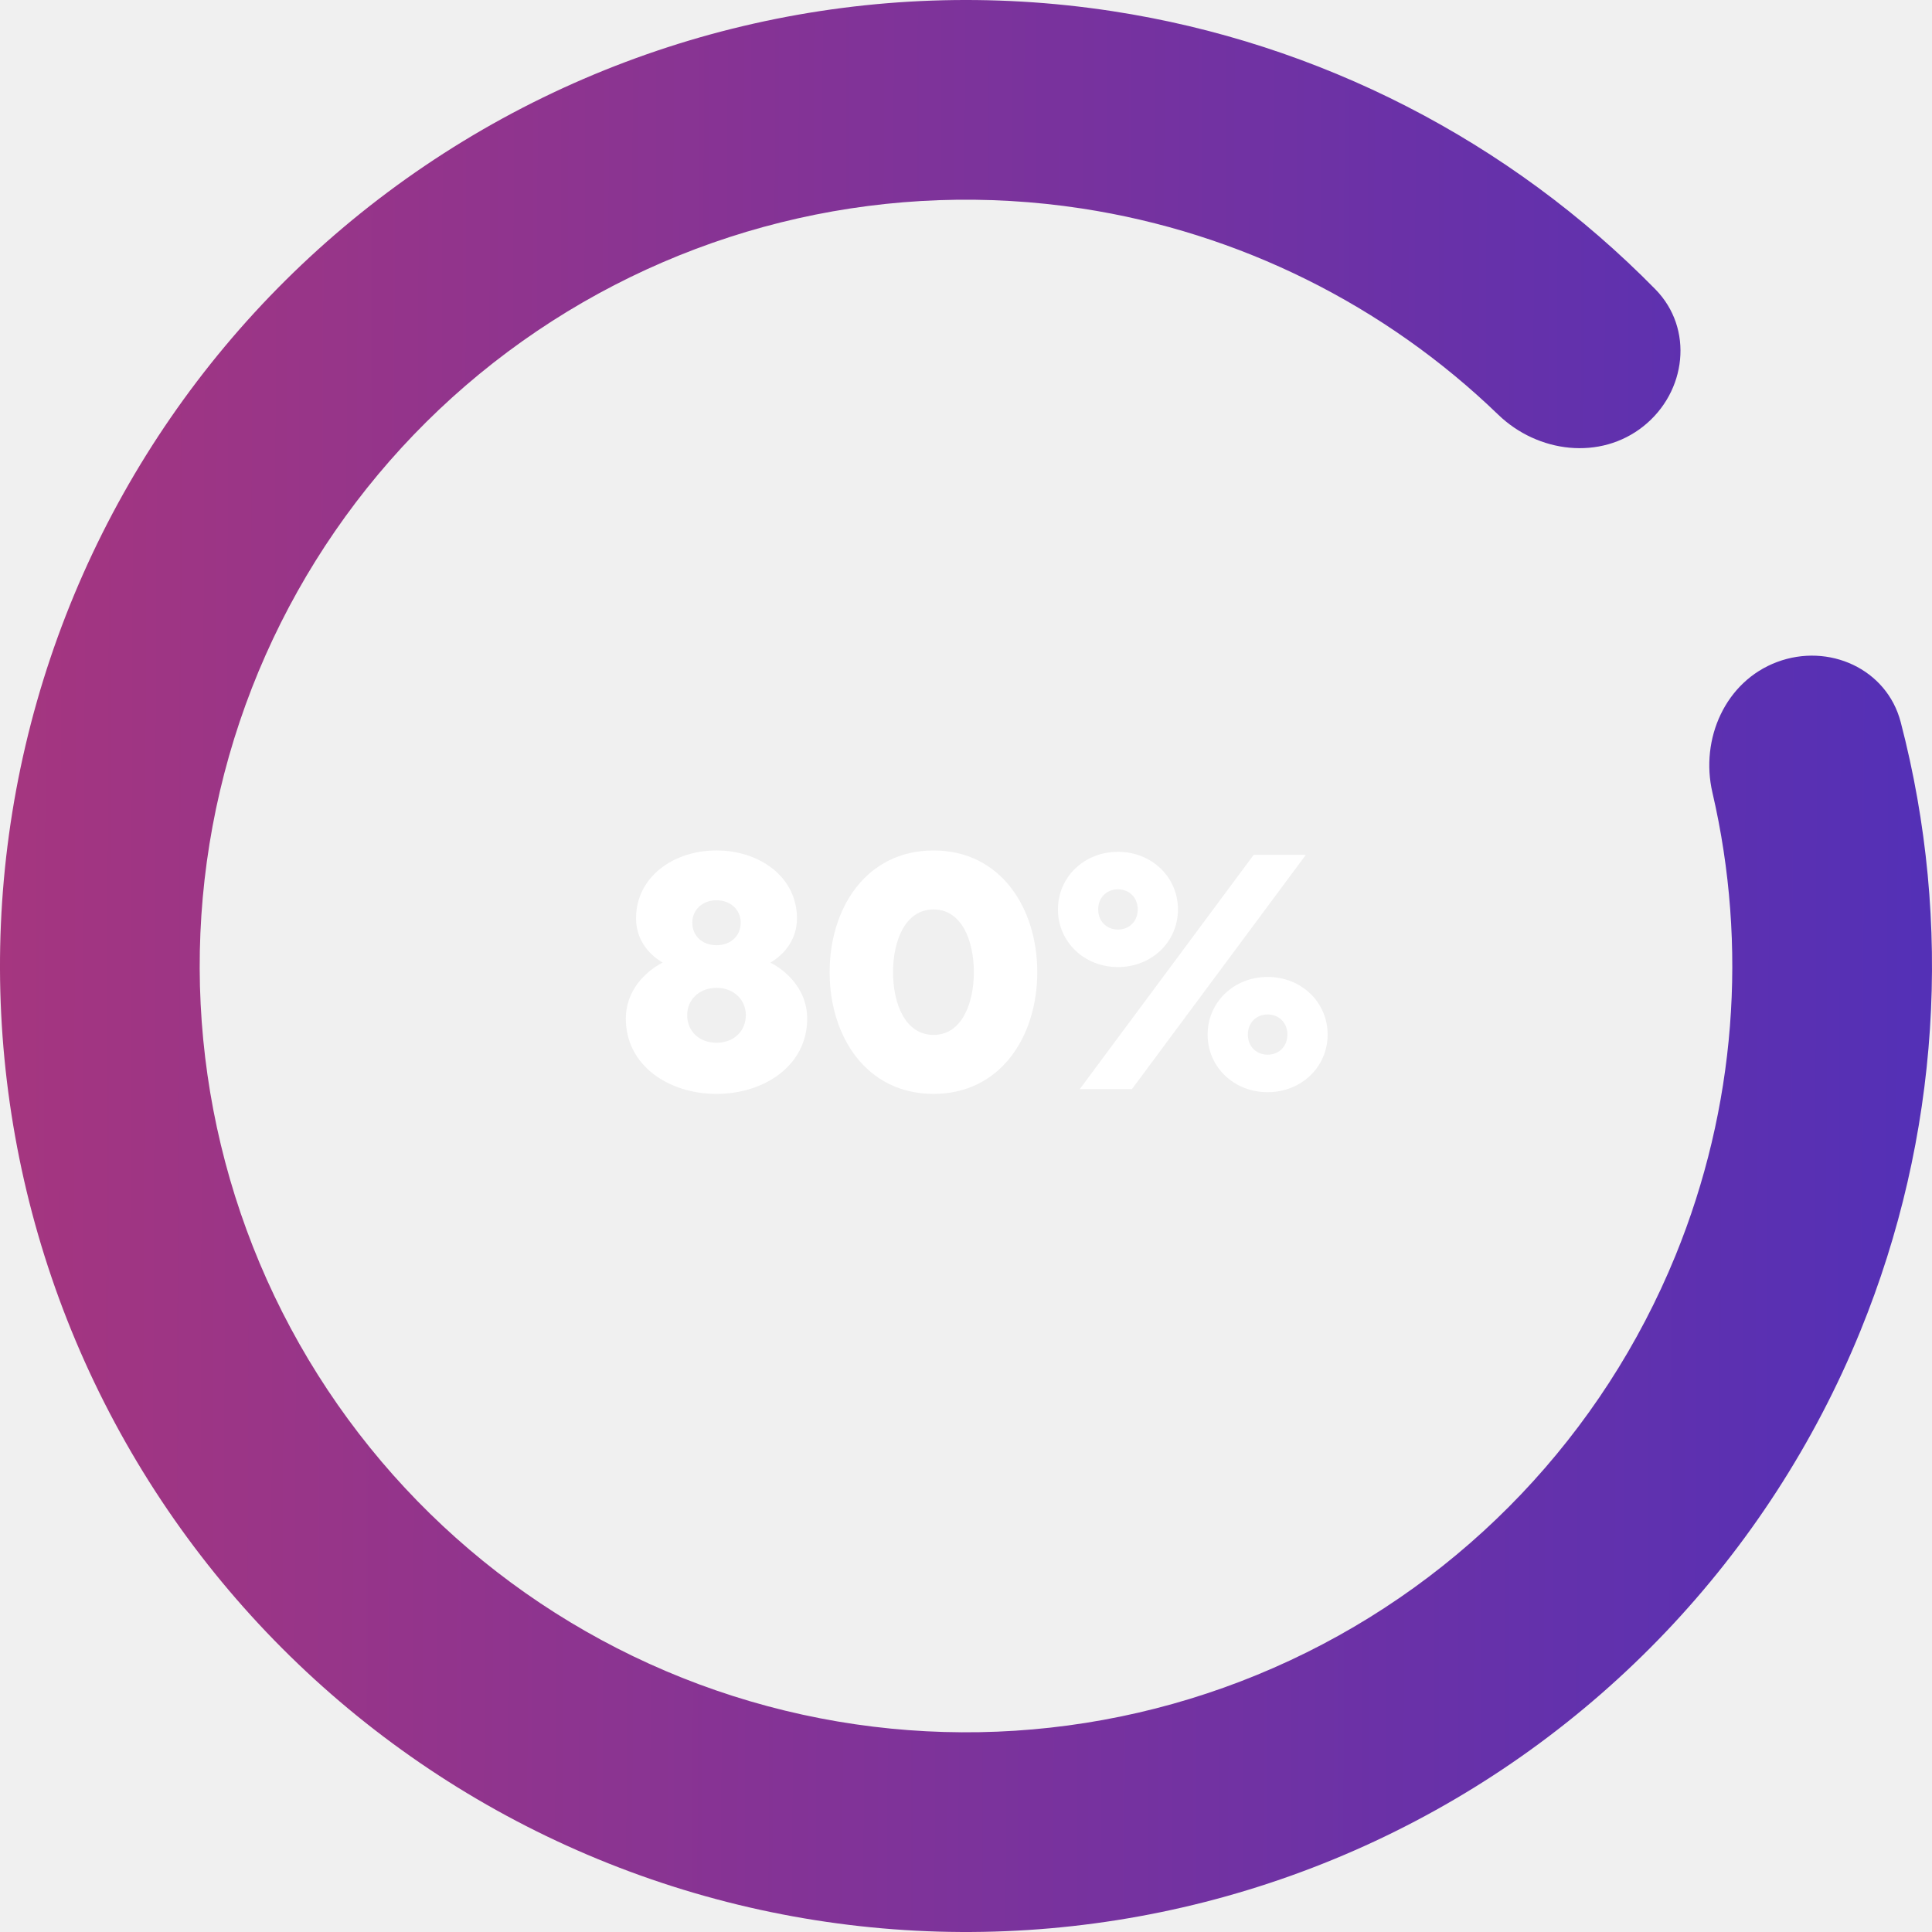
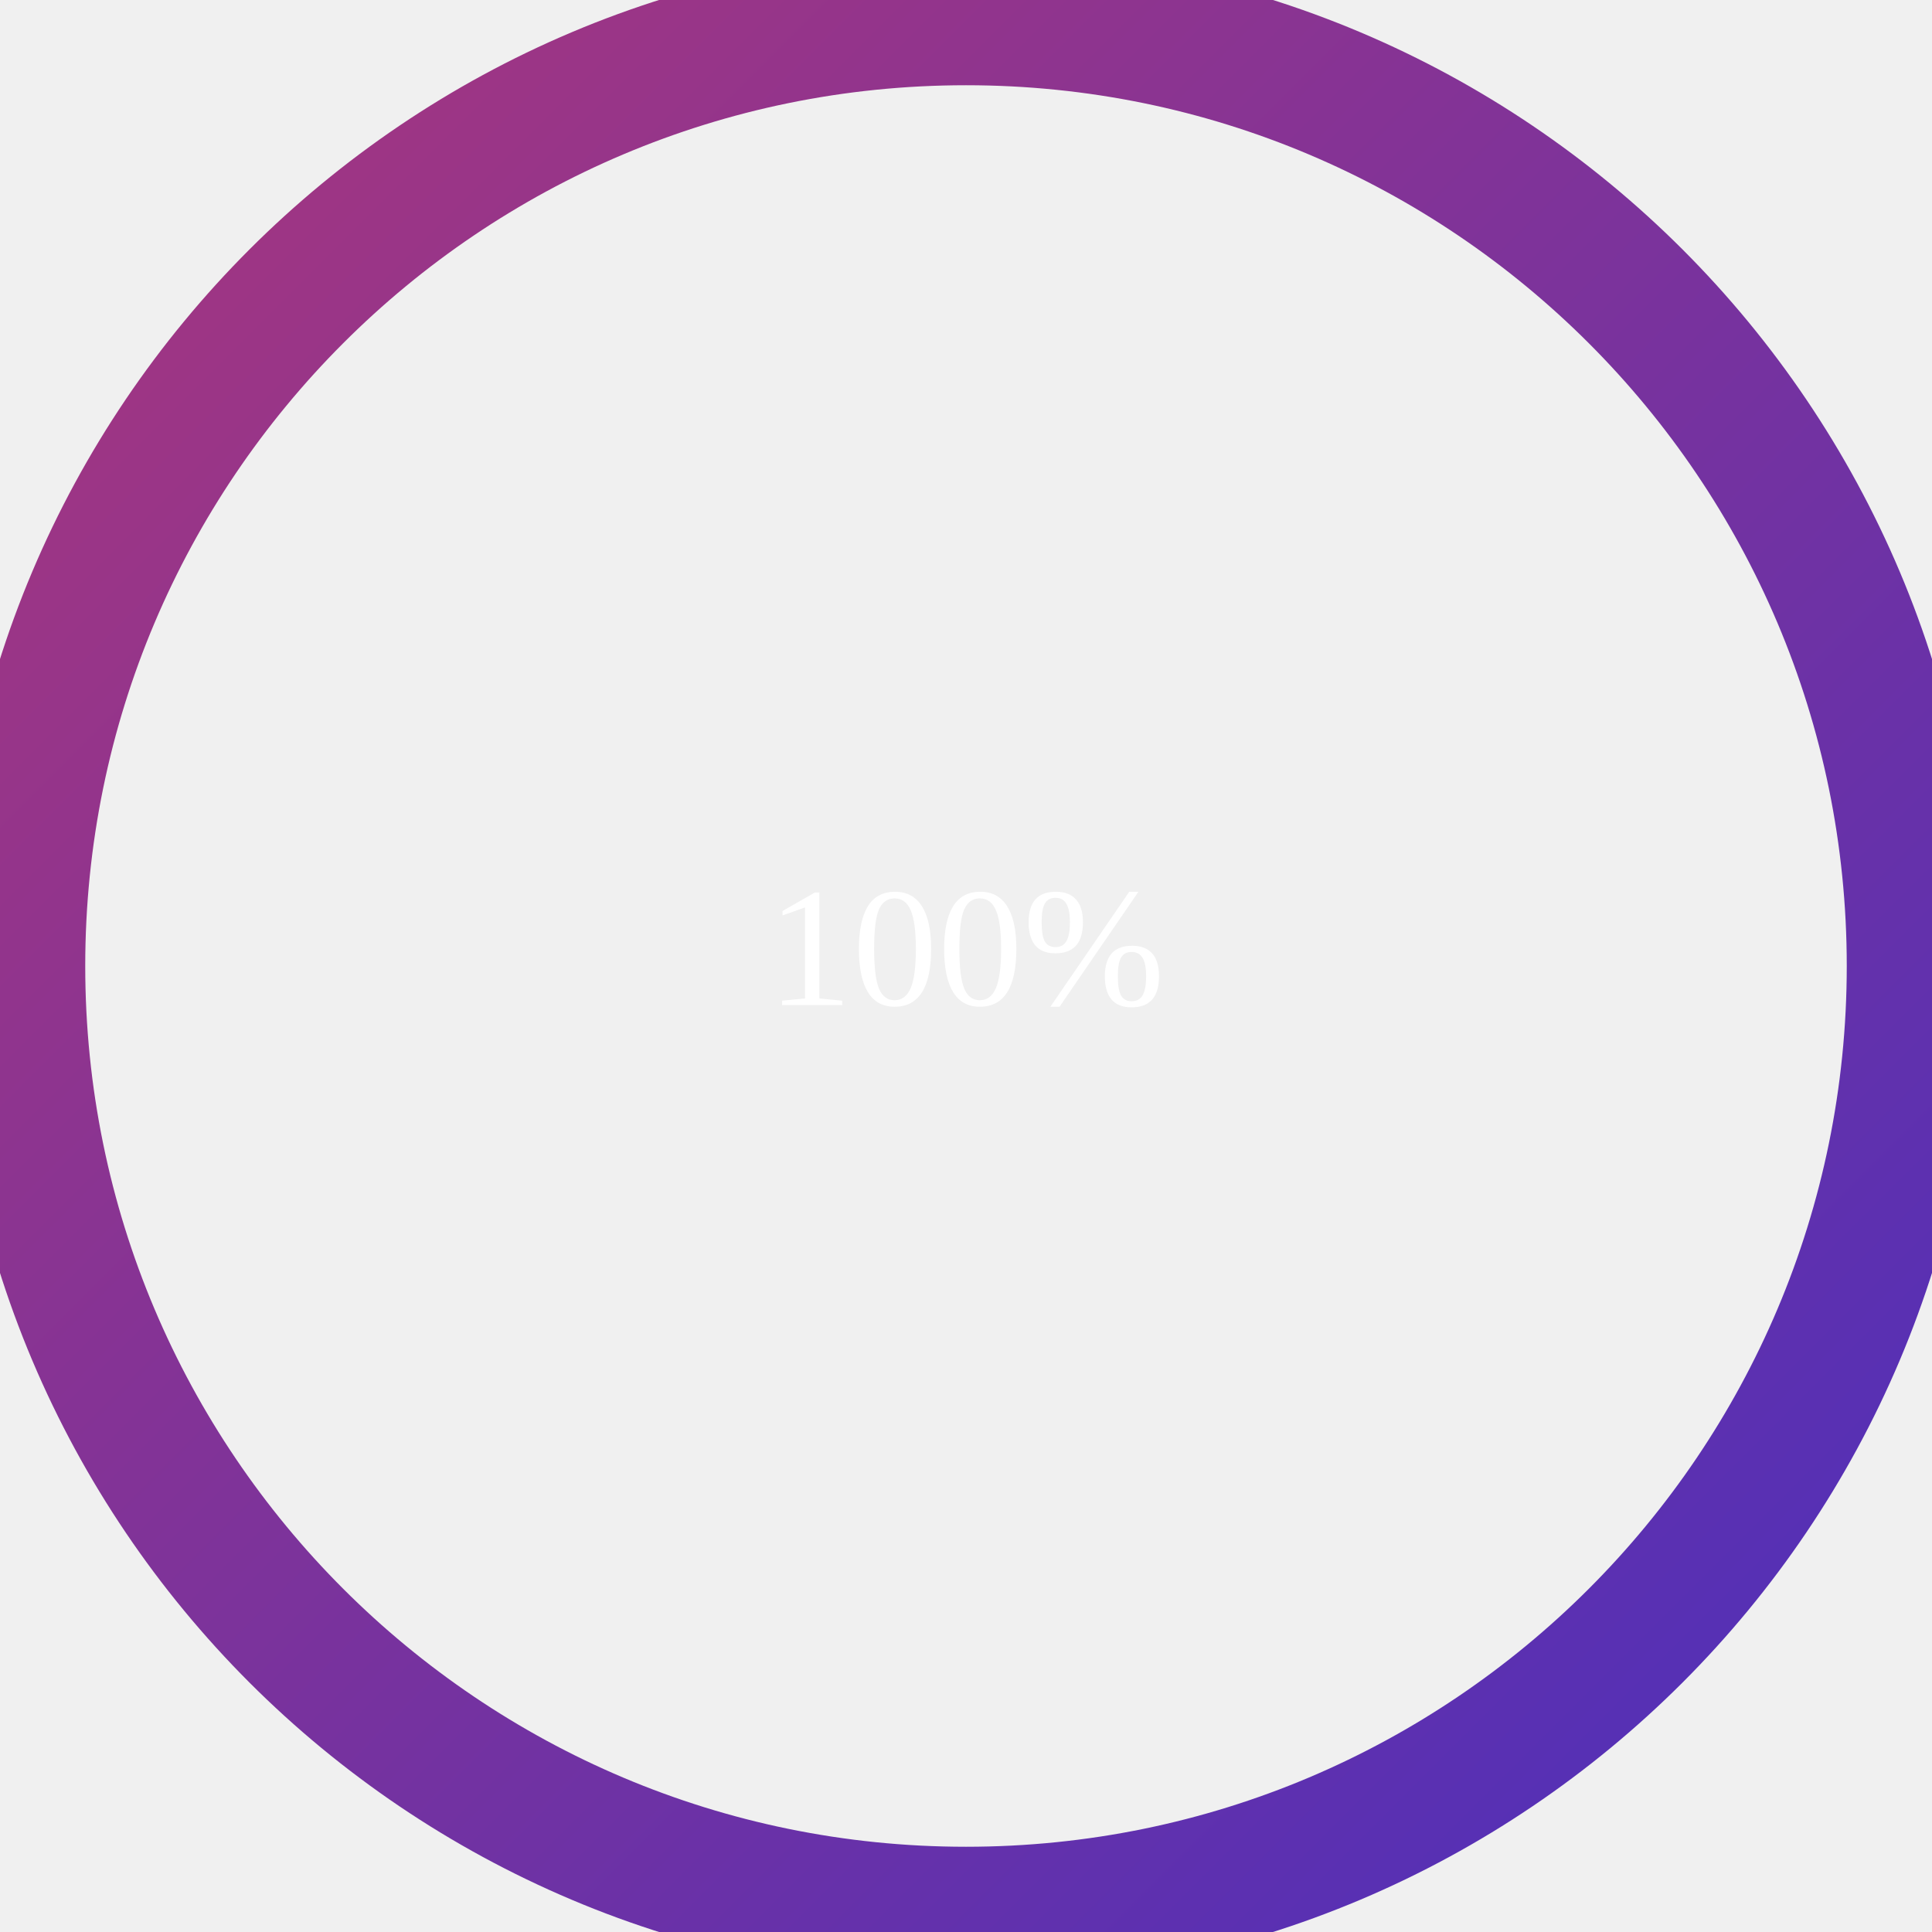
<svg xmlns="http://www.w3.org/2000/svg" width="204" height="204" viewBox="0 0 204 204" fill="none">
-   <path d="M187.639 69.902C193.092 67.859 199.226 70.614 200.696 76.248C206.238 97.486 204.802 120.051 196.436 140.546C186.737 164.31 168.435 183.543 145.182 194.409C121.928 205.275 95.433 206.975 70.982 199.169C46.531 191.364 25.921 174.628 13.264 152.299C0.607 129.97 -3.166 103.69 2.696 78.702C8.559 53.713 23.627 31.854 44.894 17.484C66.161 3.114 92.064 -2.709 117.435 1.175C139.317 4.524 159.415 14.883 174.791 30.547C178.869 34.702 178.083 41.38 173.529 45.009C168.975 48.637 162.385 47.827 158.195 43.783C146.212 32.215 130.877 24.564 114.244 22.018C94.118 18.937 73.57 23.557 56.699 34.956C39.829 46.355 27.876 63.696 23.225 83.518C18.574 103.34 21.568 124.188 31.608 141.901C41.649 159.614 57.998 172.89 77.394 179.082C96.791 185.274 117.809 183.925 136.255 175.305C154.701 166.686 169.219 151.429 176.914 132.578C183.273 116.999 184.584 99.912 180.815 83.688C179.497 78.016 182.187 71.946 187.639 69.902Z" fill="url(#paint0_linear_16_344)" />
-   <path d="M75.656 89.8C71.048 89.8 67.16 92.644 67.16 96.964C67.16 99.016 68.276 100.636 69.968 101.644C68.06 102.616 66.08 104.668 66.08 107.548C66.08 112.552 70.652 115.504 75.656 115.504C80.66 115.504 85.232 112.552 85.232 107.548C85.232 104.668 83.252 102.616 81.344 101.644C83.036 100.636 84.152 99.016 84.152 96.964C84.152 92.644 80.264 89.8 75.656 89.8ZM78.752 107.188C78.752 108.88 77.492 110.104 75.656 110.104C73.82 110.104 72.56 108.88 72.56 107.188C72.56 105.568 73.82 104.308 75.656 104.308C77.492 104.308 78.752 105.568 78.752 107.188ZM75.656 95.056C77.096 95.056 78.212 96.028 78.212 97.432C78.212 98.836 77.132 99.808 75.656 99.808C74.18 99.808 73.1 98.836 73.1 97.432C73.1 96.028 74.216 95.056 75.656 95.056ZM109.525 102.652C109.525 95.848 105.637 89.8 98.581 89.8C91.489 89.8 87.601 95.848 87.601 102.652C87.601 109.456 91.489 115.504 98.581 115.504C105.637 115.504 109.525 109.456 109.525 102.652ZM102.829 102.652C102.829 106 101.533 109.276 98.581 109.276C95.593 109.276 94.297 106 94.297 102.652C94.297 99.304 95.593 96.028 98.581 96.028C101.533 96.028 102.829 99.304 102.829 102.652ZM124.381 96.028C124.381 92.608 121.609 89.944 118.045 89.944C114.481 89.944 111.709 92.608 111.709 96.028C111.709 99.448 114.481 102.112 118.045 102.112C121.609 102.112 124.381 99.448 124.381 96.028ZM120.133 96.028C120.133 97.288 119.233 98.152 118.045 98.152C116.857 98.152 115.957 97.288 115.957 96.028C115.957 94.768 116.857 93.904 118.045 93.904C119.233 93.904 120.133 94.768 120.133 96.028ZM137.881 90.268H132.373L114.013 115H119.521L137.881 90.268ZM127.513 109.24C127.513 112.66 130.285 115.324 133.849 115.324C137.413 115.324 140.185 112.66 140.185 109.24C140.185 105.82 137.413 103.156 133.849 103.156C130.285 103.156 127.513 105.82 127.513 109.24ZM131.761 109.24C131.761 107.98 132.661 107.116 133.849 107.116C135.037 107.116 135.937 107.98 135.937 109.24C135.937 110.5 135.037 111.364 133.849 111.364C132.661 111.364 131.761 110.5 131.761 109.24Z" fill="white" />
+   <circle cx="102" cy="102" r="100" stroke="url(#paint0_linear_16_349)" stroke-width="14" fill="none" />
+   <text x="50%" y="50%" dominant-baseline="middle" text-anchor="middle" fill="white" font-size="18">
+     100%
+   </text>
  <defs>
-     <linearGradient id="paint0_linear_16_344" x1="-12.435" y1="91.215" x2="228.124" y2="92.098" gradientUnits="userSpaceOnUse">
+     <linearGradient id="paint0_linear_16_349" x1="0" y1="0" x2="204" y2="204" gradientUnits="userSpaceOnUse">
      <stop stop-color="#AA367C" />
      <stop offset="1" stop-color="#4A2FBD" />
    </linearGradient>
  </defs>
</svg>
